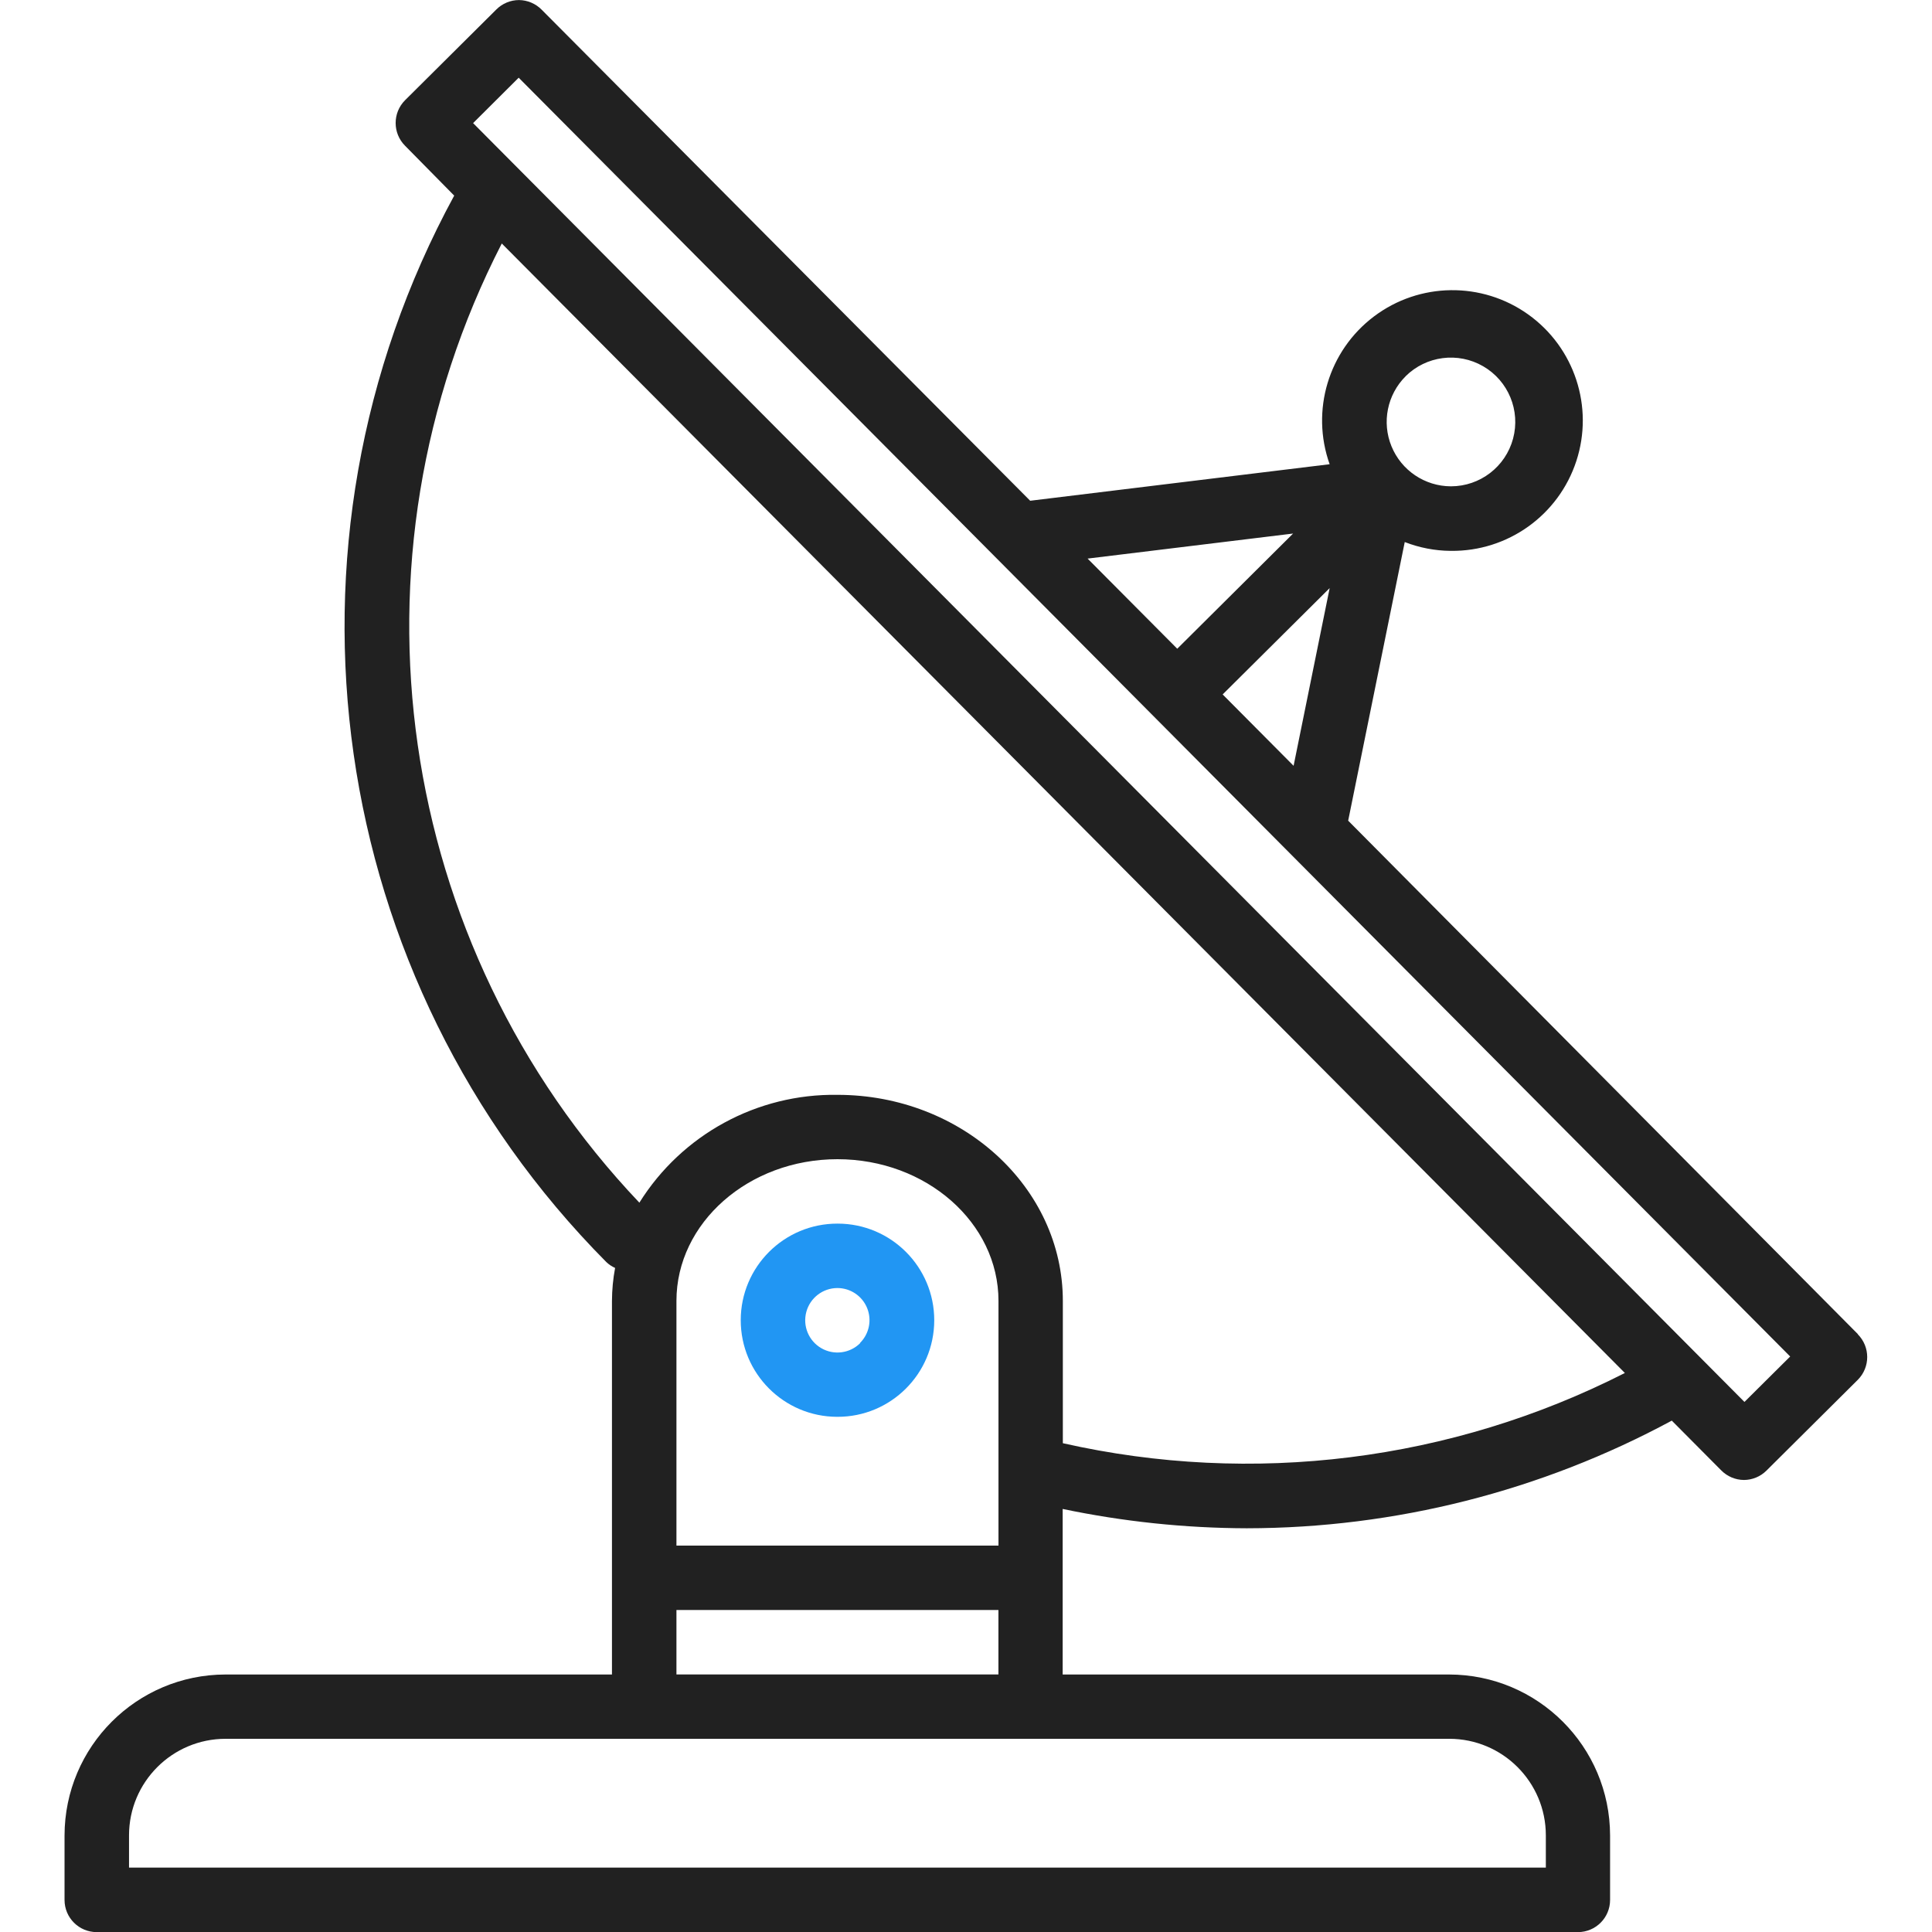
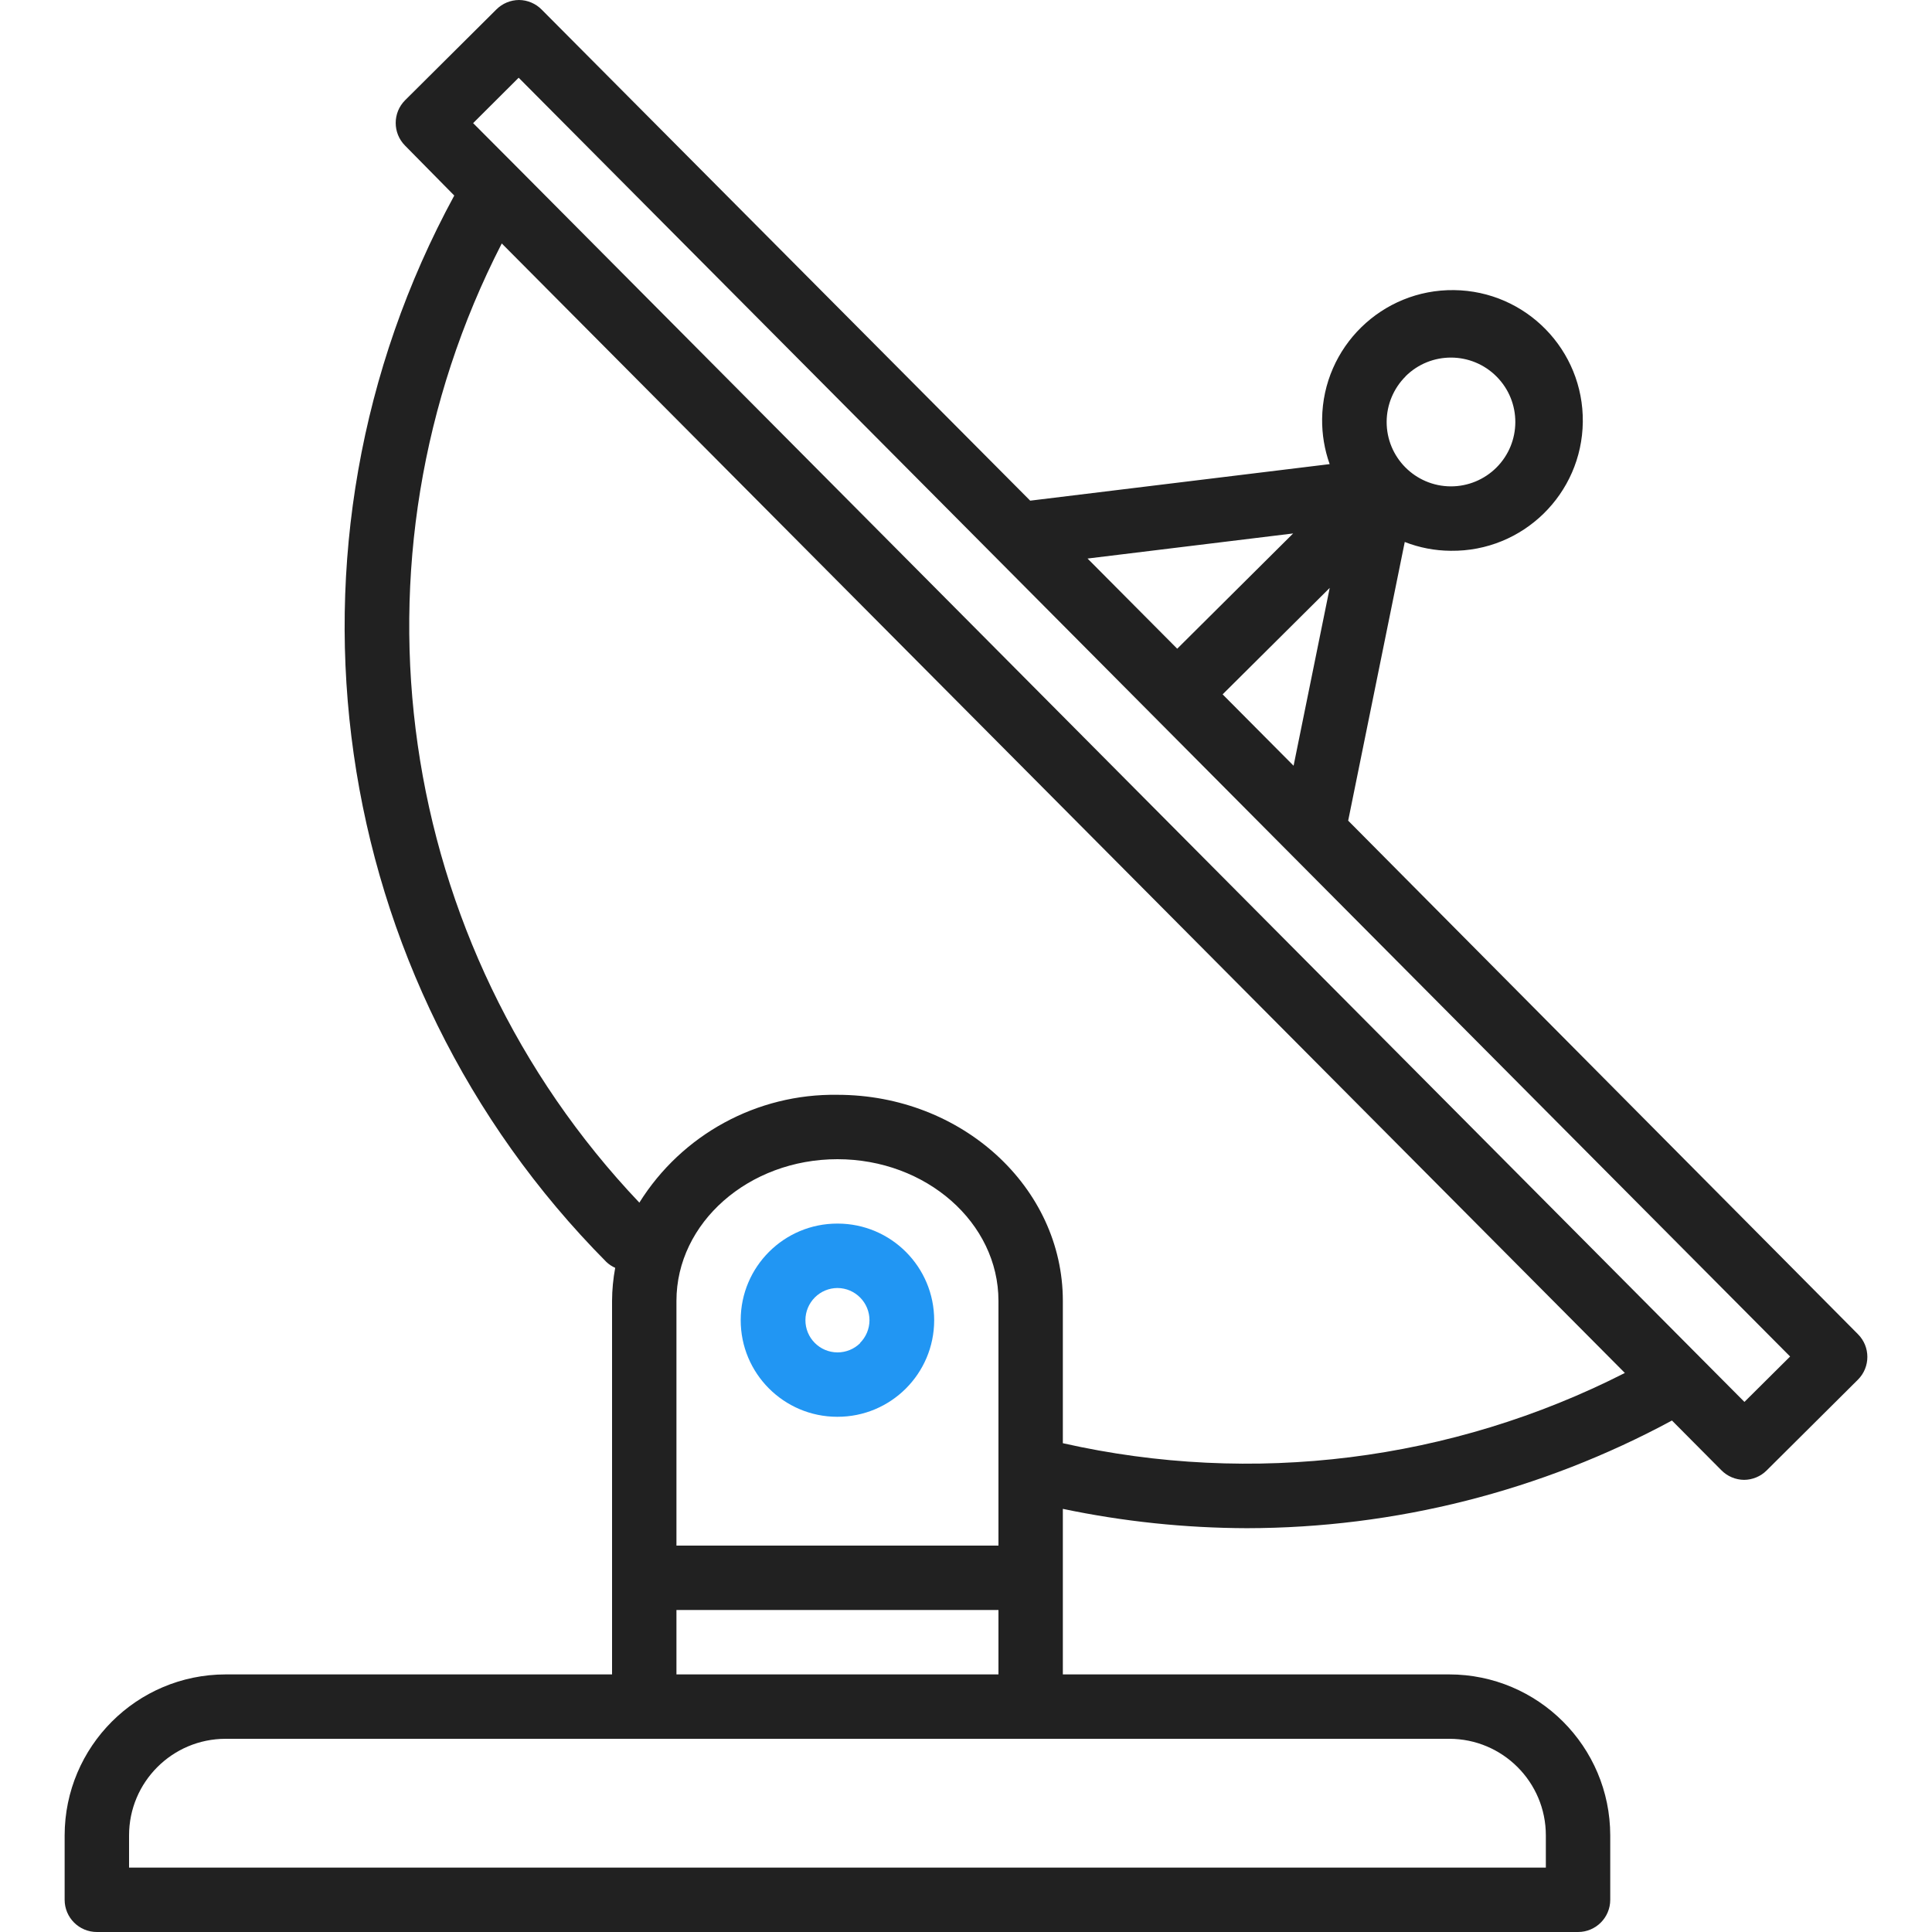
- <svg xmlns="http://www.w3.org/2000/svg" width="32" height="32">
-   <path fill="#212121" d="m30.773 22.098-8.443-8.505.937-4.615c.242.094.499.144.758.146h.006a2.159 2.159 0 1 0-2.008-1.435l-4.96.605L8.972.161a.534.534 0 0 0-.377-.16.532.532 0 0 0-.373.155L6.709 1.66a.534.534 0 0 0 0 .754l.814.826a14.943 14.943 0 0 0 2.519 17.663.513.513 0 0 0 .146.098c-.034.18-.051.364-.052.547v6.187h-6.4a2.67 2.67 0 0 0-2.667 2.667v1.067c0 .295.239.533.533.533h24.533a.533.533 0 0 0 .533-.533v-1.067a2.67 2.67 0 0 0-2.667-2.667h-6.4v-2.742a15.09 15.09 0 0 0 3.049.32 14.854 14.854 0 0 0 7.04-1.783l.818.823a.534.534 0 0 0 .377.16.532.532 0 0 0 .373-.155l1.513-1.504a.534.534 0 0 0 0-.754zM23.28 6.233a1.066 1.066 0 1 1 .752 1.822h-.003a1.067 1.067 0 0 1-.747-1.823h-.002zm-1.256 3.505-.598 2.946-1.175-1.182 1.774-1.763zm-.605-.902-1.92 1.909-1.485-1.493 3.405-.415zM24.004 28.8a1.6 1.6 0 0 1 1.6 1.6v.533H2.137V30.4a1.6 1.6 0 0 1 1.6-1.6h20.267zm-7.467-2.133v1.067h-5.333v-1.067h5.333zM11.204 25.6v-4.053c0-1.294 1.196-2.347 2.667-2.347s2.667 1.053 2.667 2.347V25.6h-5.333zm6.4-1.696v-2.357c0-1.882-1.675-3.413-3.733-3.413a3.8 3.8 0 0 0-3.281 1.786A13.87 13.87 0 0 1 8.311 4.033l18.602 18.708a13.818 13.818 0 0 1-9.309 1.163zm11.289-.684L7.836 2.039l.755-.752 7.935 7.98c.004 0 .006.007.01.01l13.115 13.191-.757.752z" />
-   <path fill="#2196f3" d="M13.876 20.267h-.005a1.6 1.6 0 1 0-.004 3.2h.005a1.6 1.6 0 1 0 .004-3.2zm.373 1.978a.534.534 0 1 1-.379-.911.532.532 0 0 1 .373.911h.005z" />
+ <svg xmlns="http://www.w3.org/2000/svg" width="70" height="70" viewBox="0 0 70 70" fill="none">
+   <path d="M67.316 48.339L48.847 29.734L50.897 19.637C51.426 19.844 51.988 19.952 52.556 19.956H52.57C55.178 19.987 57.317 17.897 57.348 15.289C57.379 12.681 55.289 10.542 52.681 10.511C50.073 10.48 47.934 12.569 47.903 15.178C47.897 15.736 47.989 16.291 48.176 16.816L37.326 18.14L19.628 0.35C19.41 0.128 19.114 0.002 18.804 0C18.498 0.002 18.204 0.124 17.987 0.34L14.679 3.63C14.223 4.085 14.223 4.824 14.679 5.279L16.459 7.085C9.562 19.768 11.802 35.474 21.97 45.723C22.064 45.812 22.172 45.884 22.29 45.936C22.216 46.331 22.178 46.732 22.176 47.133V60.667H8.176C4.956 60.67 2.346 63.28 2.342 66.5V68.833C2.342 69.478 2.865 70 3.509 70H57.176C57.82 70 58.342 69.478 58.342 68.833V66.5C58.339 63.28 55.729 60.67 52.509 60.667H38.509V54.669C40.702 55.129 42.937 55.363 45.178 55.369C50.555 55.363 55.846 54.023 60.578 51.468L62.367 53.268C62.584 53.489 62.881 53.615 63.191 53.618C63.497 53.616 63.791 53.494 64.008 53.278L67.316 49.988C67.772 49.533 67.772 48.794 67.316 48.339ZM50.925 13.635C51.838 12.726 53.316 12.73 54.224 13.644C55.133 14.557 55.129 16.035 54.215 16.944C53.778 17.378 53.186 17.623 52.569 17.622H52.562C51.274 17.616 50.234 16.566 50.241 15.277C50.245 14.66 50.492 14.07 50.929 13.635H50.925ZM48.178 21.301L46.869 27.744L44.298 25.158L48.178 21.301ZM46.853 19.328L42.653 23.504L39.404 20.237L46.853 19.328ZM52.509 63C54.442 63 56.009 64.567 56.009 66.5V67.667H4.676V66.5C4.676 64.567 6.243 63 8.176 63H52.509ZM36.176 58.333V60.667H24.509V58.333H36.176ZM24.509 56V47.133C24.509 44.303 27.126 42 30.342 42C33.559 42 36.176 44.303 36.176 47.133V56H24.509ZM38.509 52.29V47.133C38.509 43.016 34.846 39.667 30.342 39.667C27.431 39.622 24.708 41.104 23.165 43.574C14.289 34.225 12.29 20.288 18.18 8.821L58.872 49.745C52.589 52.942 45.386 53.842 38.509 52.29ZM63.204 50.794L61.56 49.141L18.792 6.116L17.142 4.461L18.792 2.816L36.15 20.272C36.158 20.272 36.163 20.287 36.171 20.293L64.859 49.149L63.204 50.794Z" fill="#212121" />
+   <path d="M30.353 44.333H30.342C28.409 44.33 26.84 45.895 26.837 47.828C26.834 49.761 28.399 51.33 30.332 51.333H30.342C32.275 51.336 33.844 49.772 33.847 47.839C33.85 45.906 32.286 44.336 30.353 44.333ZM31.169 48.66C30.95 48.879 30.652 49.001 30.342 49C29.698 48.997 29.178 48.472 29.182 47.827C29.183 47.519 29.307 47.224 29.526 47.006C29.743 46.79 30.036 46.668 30.342 46.667C30.986 46.67 31.506 47.195 31.503 47.839C31.501 48.148 31.377 48.443 31.159 48.66H31.169Z" fill="#2196F3" />
</svg>
